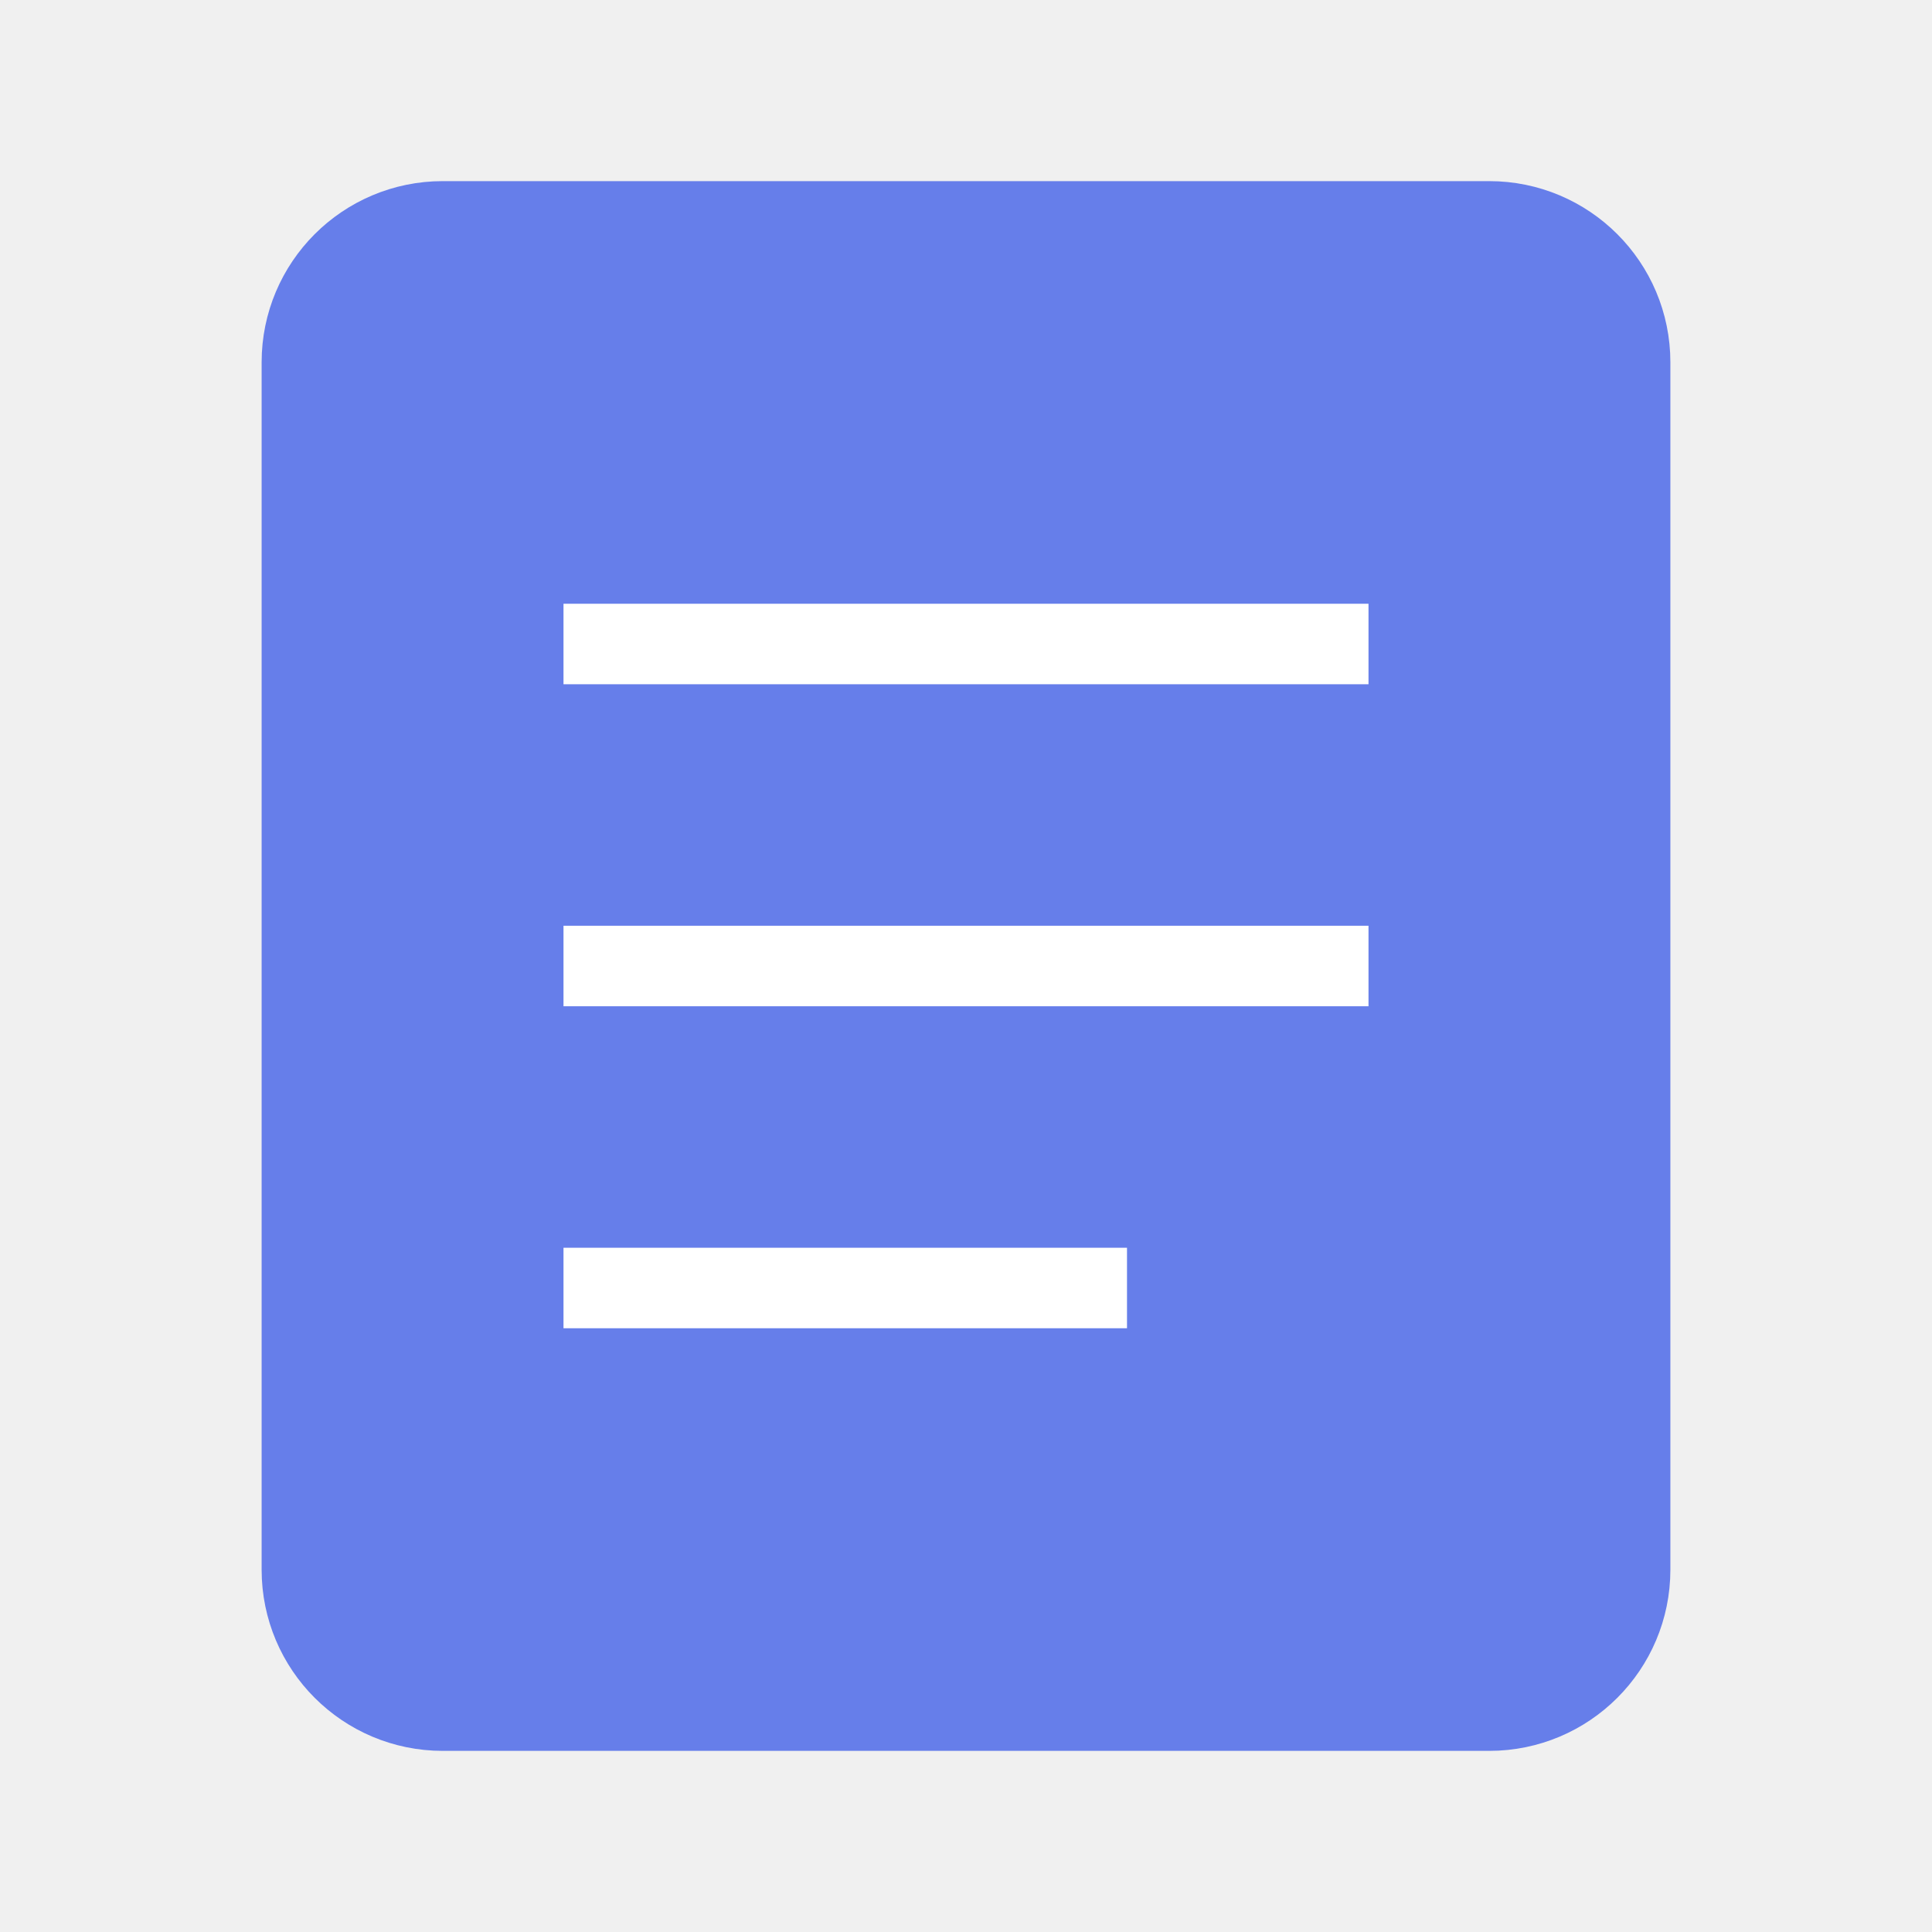
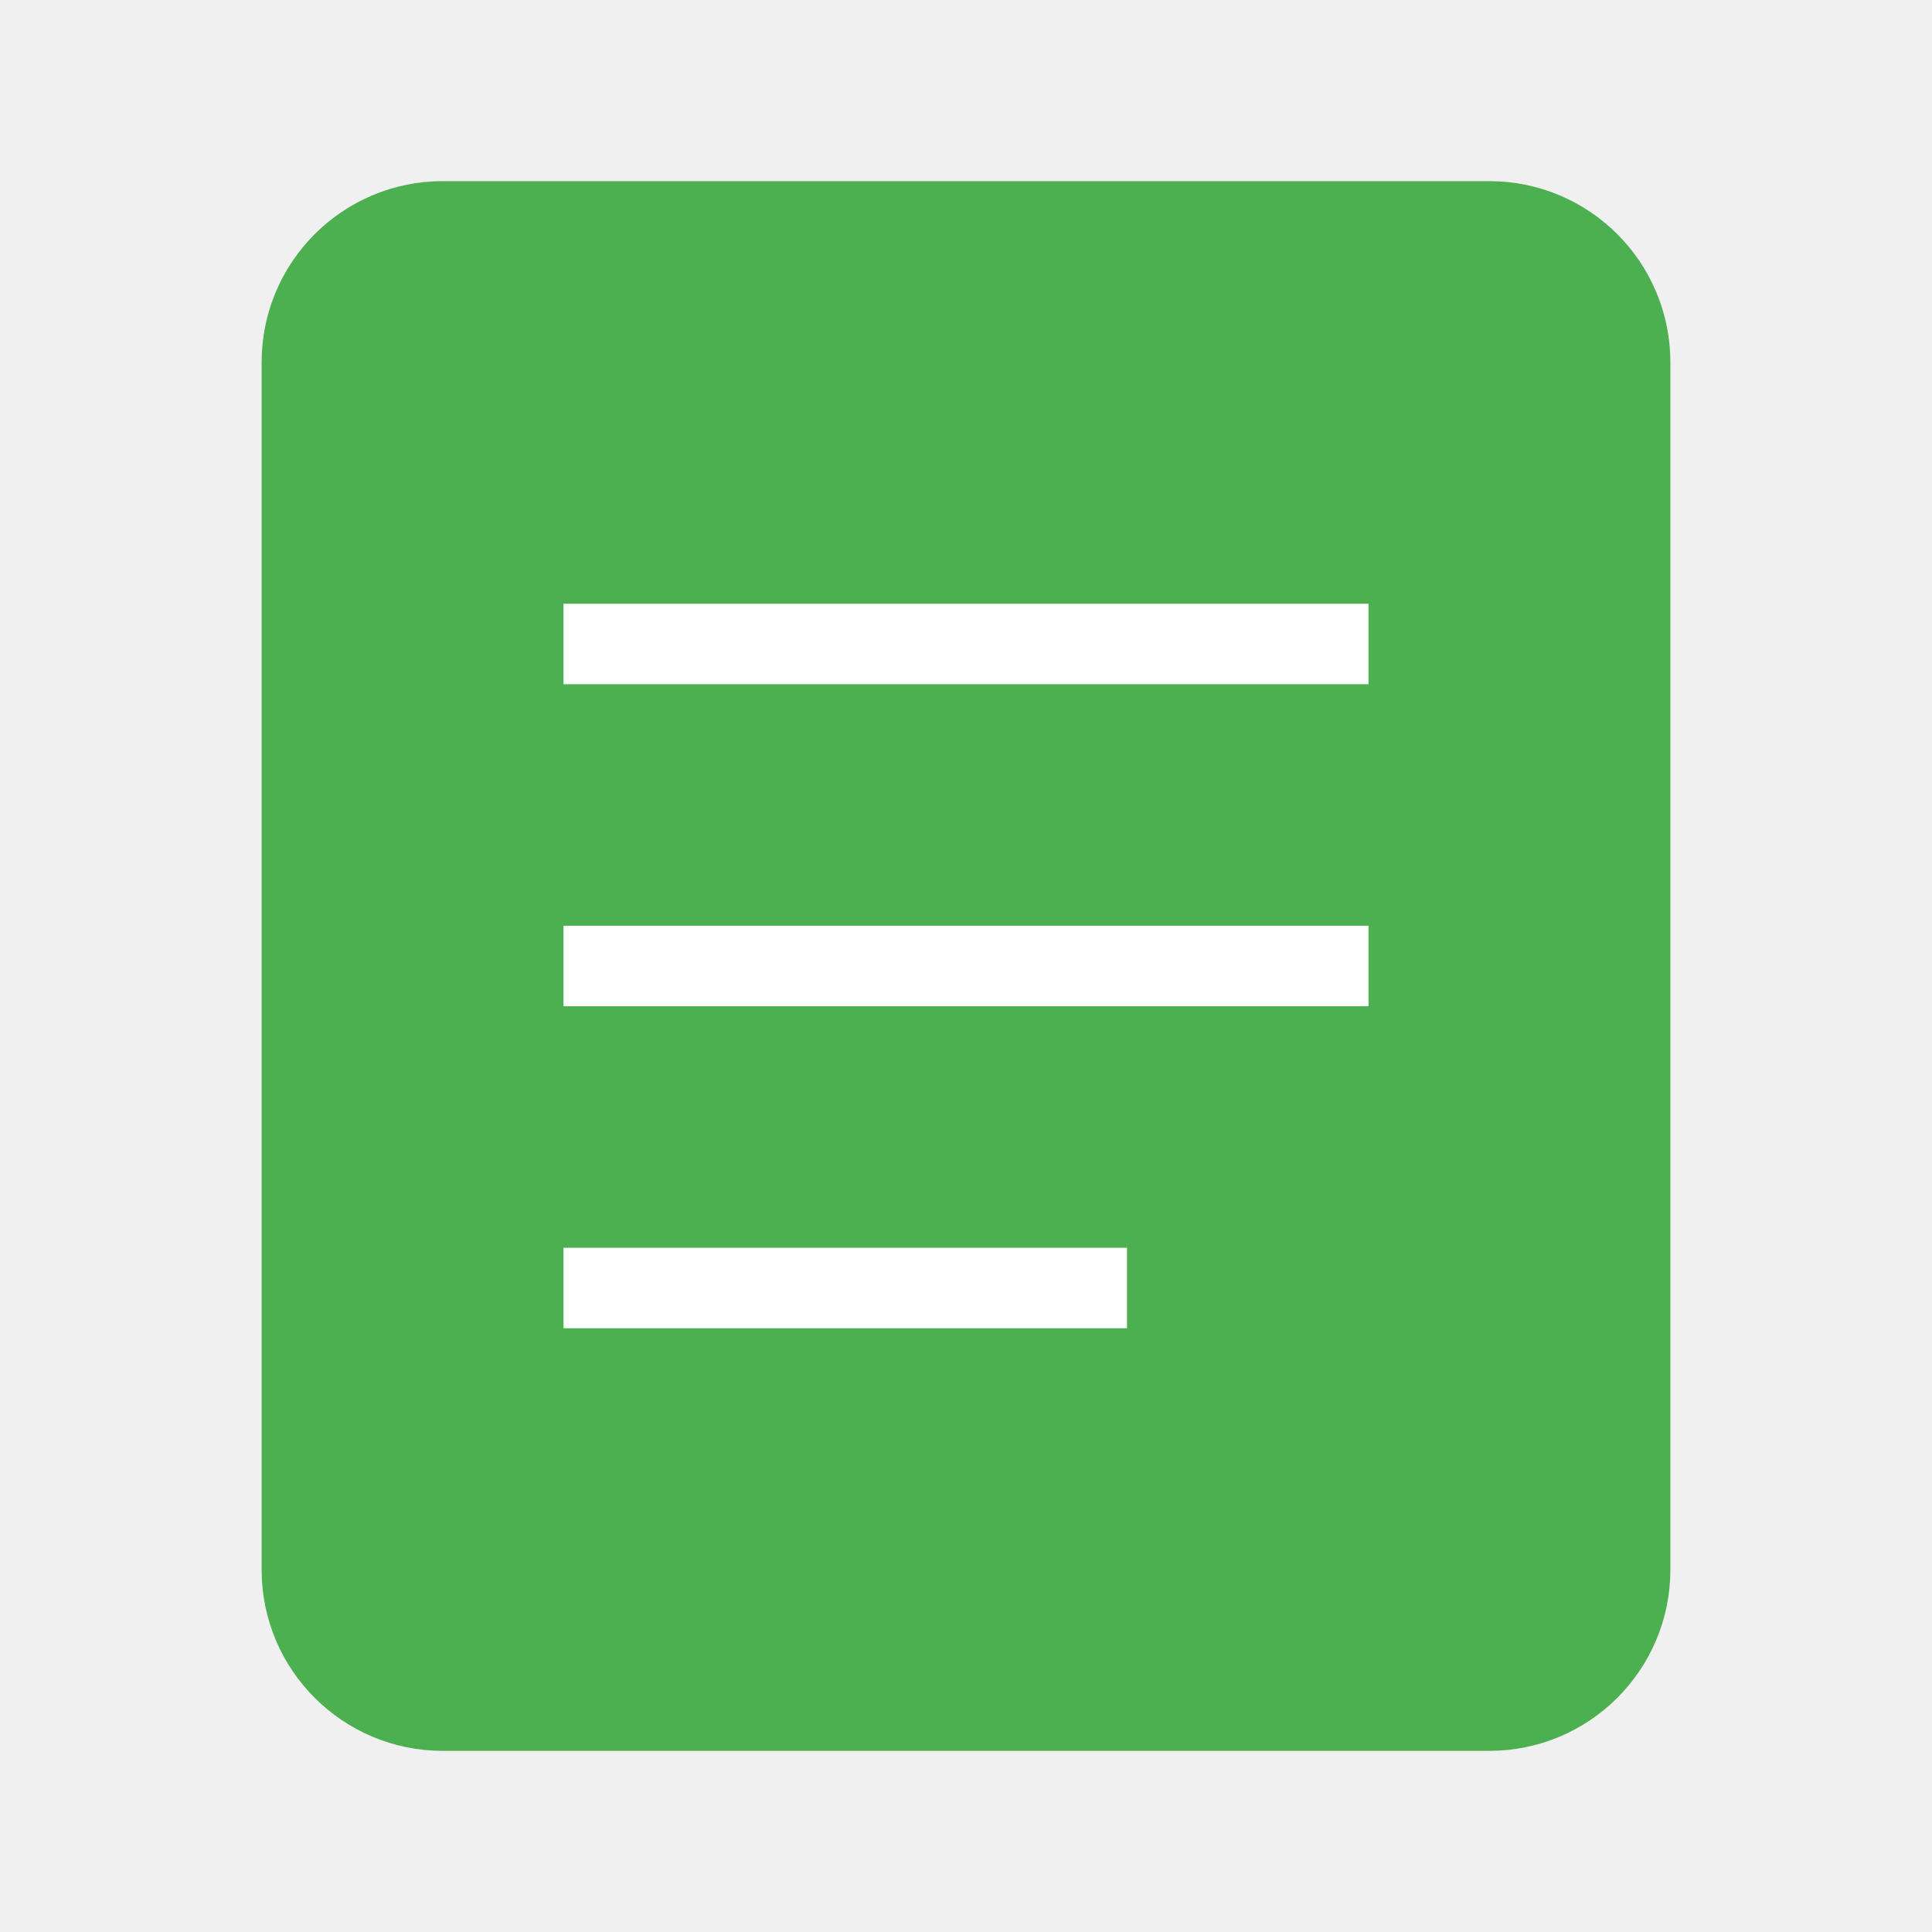
<svg xmlns="http://www.w3.org/2000/svg" viewBox="0 0 48 48" width="48" height="48">
-   <rect x="8" y="6" width="32" height="36" rx="3" fill="#667eea" stroke="#667eea" stroke-width="3" />
+   <rect x="8" y="6" width="32" height="36" rx="3" fill="#4CAF50" stroke="#4CAF50" stroke-width="3" />
  <line x1="14" y1="16" x2="34" y2="16" stroke="#ffffff" stroke-width="2" />
  <line x1="14" y1="24" x2="34" y2="24" stroke="#ffffff" stroke-width="2" />
  <line x1="14" y1="32" x2="28" y2="32" stroke="#ffffff" stroke-width="2" />
</svg>
